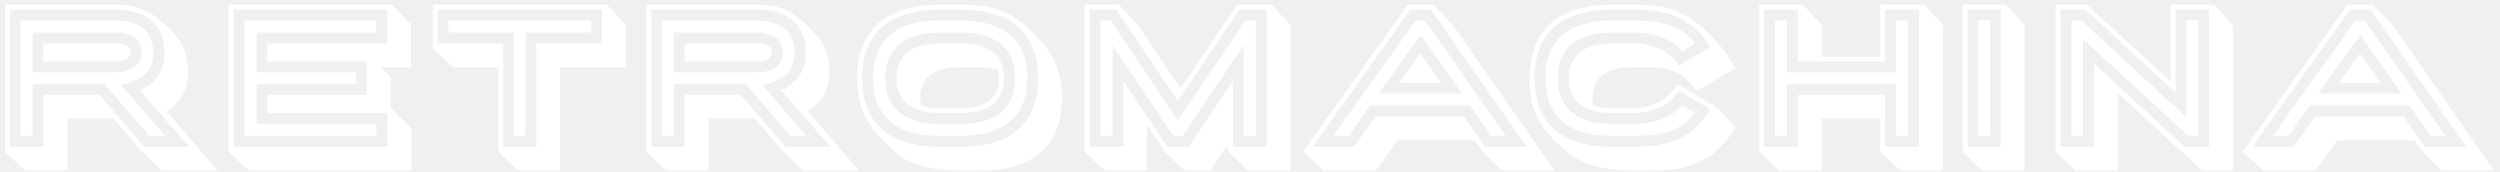
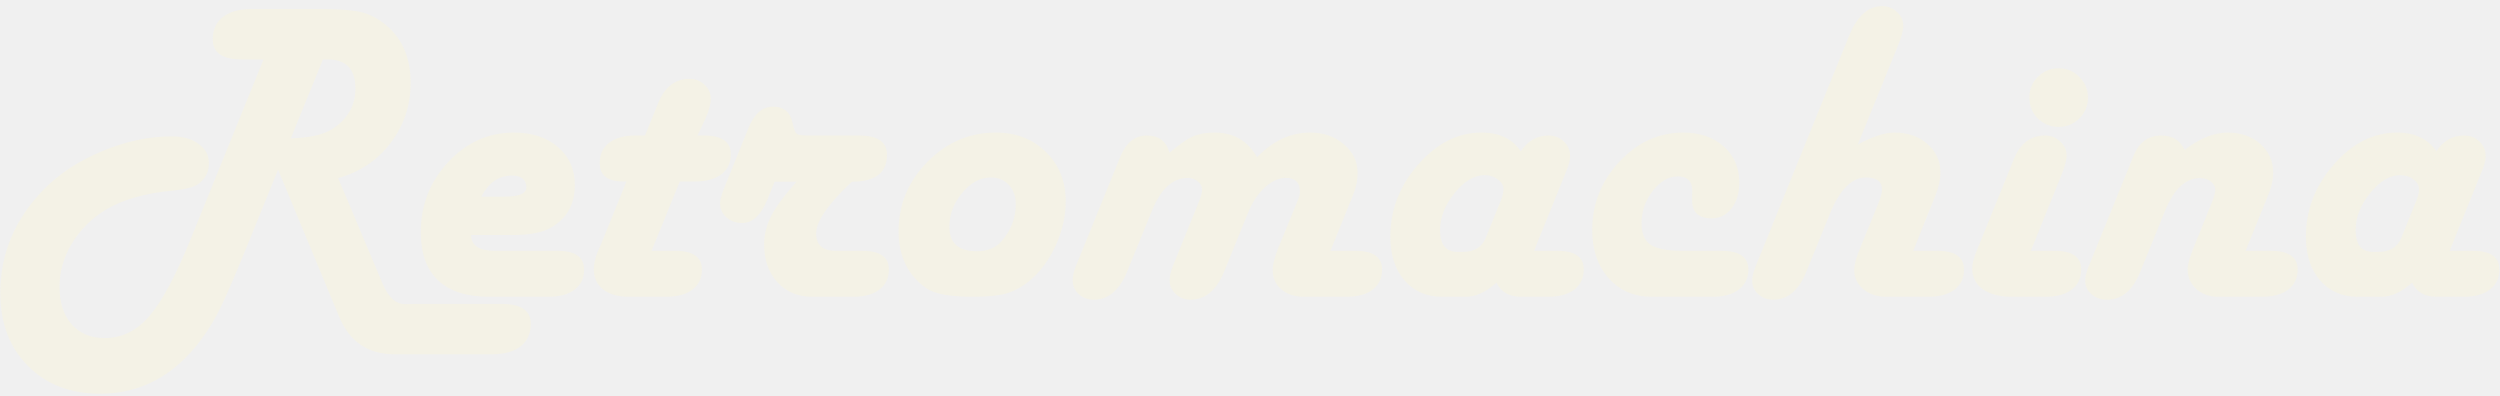
- <svg xmlns="http://www.w3.org/2000/svg" width="307" height="21" viewBox="0 0 307 21" fill="none">
-   <path d="M14.232 5.328C14.424 5.328 14.624 5.344 14.832 5.376C15.04 5.408 15.232 5.464 15.408 5.544C15.584 5.624 15.728 5.736 15.84 5.88C15.968 6.024 16.032 6.216 16.032 6.456C16.032 6.68 15.968 6.864 15.84 7.008C15.712 7.152 15.552 7.264 15.36 7.344C15.184 7.424 14.984 7.48 14.76 7.512C14.552 7.544 14.368 7.56 14.208 7.56H5.328V5.328H14.232ZM14.208 8.88C14.592 8.88 14.968 8.84 15.336 8.76C15.72 8.664 16.064 8.52 16.368 8.328C16.672 8.136 16.912 7.888 17.088 7.584C17.28 7.264 17.376 6.888 17.376 6.456C17.376 6.008 17.288 5.624 17.112 5.304C16.936 4.984 16.696 4.728 16.392 4.536C16.104 4.344 15.768 4.208 15.384 4.128C15.016 4.032 14.632 3.984 14.232 3.984H4.008V8.88H14.208ZM16.392 9.96C16.168 10.088 15.92 10.184 15.648 10.248C15.376 10.312 15.12 10.376 14.88 10.44C15.776 11.496 16.672 12.536 17.568 13.56C18.48 14.584 19.392 15.624 20.304 16.68H18.36L12.816 10.32H4.008V16.68H2.52V2.52H14.232C14.888 2.52 15.496 2.592 16.056 2.736C16.632 2.88 17.12 3.112 17.52 3.432C17.936 3.752 18.256 4.16 18.48 4.656C18.72 5.152 18.84 5.752 18.84 6.456C18.84 7.336 18.64 8.064 18.24 8.64C17.84 9.2 17.232 9.64 16.416 9.96H16.392ZM20.184 6.456C20.184 5.544 20.04 4.76 19.752 4.104C19.464 3.432 19.056 2.88 18.528 2.448C18 2.016 17.368 1.696 16.632 1.488C15.912 1.28 15.112 1.176 14.232 1.176H1.224V18.024H5.328V11.64H12.192L17.712 18.024H23.232L17.184 11.088C19.184 10.208 20.184 8.664 20.184 6.456ZM0.624 18.624V0.576H14.232C14.856 0.576 15.456 0.624 16.032 0.72C16.608 0.8 17.184 0.976 17.76 1.248C18.352 1.52 18.96 1.912 19.584 2.424C20.224 2.936 20.904 3.616 21.624 4.464C22.088 4.928 22.448 5.552 22.704 6.336C22.976 7.104 23.112 7.944 23.112 8.856C23.112 9.912 22.88 10.848 22.416 11.664C21.968 12.48 21.312 13.144 20.448 13.656C20.944 14.232 21.464 14.832 22.008 15.456C22.552 16.08 23.096 16.712 23.64 17.352C24.184 17.976 24.72 18.592 25.248 19.2C25.792 19.824 26.304 20.408 26.784 20.952H19.872L17.448 18.624L13.944 14.568H8.256V20.952H3.096L0.624 18.624ZM43.734 8.88V10.32H31.518V15.216H46.23V16.68H30.03V2.52H46.206V3.984H31.518V8.88H43.734ZM47.55 5.328V1.176H28.686V18.024H47.575V13.872H32.839V11.64H45.054V7.56H32.839V5.328H47.55ZM28.087 18.624V0.576H48.151L50.478 3.048V8.256H46.806L47.983 9.432V13.272L50.502 15.744V20.952H30.558L28.087 18.624ZM63.105 3.984H55.065V2.52H72.609V3.984H64.545V16.68H63.105V3.984ZM65.865 5.328H73.929V1.176H53.745V5.328H61.785V18.024H65.865V5.328ZM53.145 5.928V0.576H74.529L76.857 3.048V8.256H68.793V20.952H63.657L61.185 18.624V8.256H55.617L53.145 5.928ZM92.982 5.328C93.174 5.328 93.374 5.344 93.582 5.376C93.79 5.408 93.982 5.464 94.158 5.544C94.334 5.624 94.478 5.736 94.59 5.88C94.718 6.024 94.782 6.216 94.782 6.456C94.782 6.68 94.718 6.864 94.59 7.008C94.462 7.152 94.302 7.264 94.11 7.344C93.934 7.424 93.734 7.48 93.51 7.512C93.302 7.544 93.118 7.56 92.958 7.56H84.078V5.328H92.982ZM92.958 8.88C93.342 8.88 93.718 8.84 94.086 8.76C94.47 8.664 94.814 8.52 95.118 8.328C95.422 8.136 95.662 7.888 95.838 7.584C96.03 7.264 96.126 6.888 96.126 6.456C96.126 6.008 96.038 5.624 95.862 5.304C95.686 4.984 95.446 4.728 95.142 4.536C94.854 4.344 94.518 4.208 94.134 4.128C93.766 4.032 93.382 3.984 92.982 3.984H82.758V8.88H92.958ZM95.142 9.96C94.918 10.088 94.67 10.184 94.398 10.248C94.126 10.312 93.87 10.376 93.63 10.44C94.526 11.496 95.422 12.536 96.318 13.56C97.23 14.584 98.142 15.624 99.054 16.68H97.11L91.566 10.32H82.758V16.68H81.27V2.52H92.982C93.638 2.52 94.246 2.592 94.806 2.736C95.382 2.88 95.87 3.112 96.27 3.432C96.686 3.752 97.006 4.16 97.23 4.656C97.47 5.152 97.59 5.752 97.59 6.456C97.59 7.336 97.39 8.064 96.99 8.64C96.59 9.2 95.982 9.64 95.166 9.96H95.142ZM98.934 6.456C98.934 5.544 98.79 4.76 98.502 4.104C98.214 3.432 97.806 2.88 97.278 2.448C96.75 2.016 96.118 1.696 95.382 1.488C94.662 1.28 93.862 1.176 92.982 1.176H79.974V18.024H84.078V11.64H90.942L96.462 18.024H101.982L95.934 11.088C97.934 10.208 98.934 8.664 98.934 6.456ZM79.374 18.624V0.576H92.982C93.606 0.576 94.206 0.624 94.782 0.72C95.358 0.8 95.934 0.976 96.51 1.248C97.102 1.52 97.71 1.912 98.334 2.424C98.974 2.936 99.654 3.616 100.374 4.464C100.838 4.928 101.198 5.552 101.454 6.336C101.726 7.104 101.862 7.944 101.862 8.856C101.862 9.912 101.63 10.848 101.166 11.664C100.718 12.48 100.062 13.144 99.198 13.656C99.694 14.232 100.214 14.832 100.758 15.456C101.302 16.08 101.846 16.712 102.39 17.352C102.934 17.976 103.47 18.592 103.998 19.2C104.542 19.824 105.054 20.408 105.534 20.952H98.622L96.198 18.624L92.694 14.568H87.006V20.952H81.846L79.374 18.624ZM118.019 15.216C118.947 15.216 119.811 15.12 120.611 14.928C121.427 14.72 122.131 14.4 122.723 13.968C123.331 13.52 123.803 12.944 124.139 12.24C124.475 11.52 124.643 10.64 124.643 9.6C124.643 8.576 124.467 7.704 124.115 6.984C123.779 6.264 123.315 5.688 122.723 5.256C122.131 4.808 121.427 4.488 120.611 4.296C119.811 4.088 118.947 3.984 118.019 3.984H115.379C114.435 3.984 113.555 4.088 112.739 4.296C111.939 4.488 111.243 4.808 110.651 5.256C110.059 5.688 109.587 6.264 109.235 6.984C108.899 7.704 108.731 8.576 108.731 9.6C108.731 10.64 108.899 11.52 109.235 12.24C109.587 12.944 110.059 13.52 110.651 13.968C111.243 14.416 111.939 14.736 112.739 14.928C113.555 15.12 114.435 15.216 115.379 15.216H118.019ZM115.379 13.872C114.659 13.872 113.979 13.8 113.339 13.656C112.699 13.512 112.139 13.28 111.659 12.96C111.179 12.624 110.795 12.184 110.507 11.64C110.219 11.096 110.075 10.416 110.075 9.6C110.075 8.8 110.219 8.128 110.507 7.584C110.795 7.04 111.179 6.6 111.659 6.264C112.155 5.928 112.723 5.688 113.363 5.544C114.003 5.4 114.675 5.328 115.379 5.328H118.019C118.723 5.328 119.395 5.4 120.035 5.544C120.675 5.688 121.235 5.928 121.715 6.264C122.195 6.6 122.579 7.04 122.867 7.584C123.155 8.128 123.299 8.8 123.299 9.6C123.299 10.4 123.155 11.072 122.867 11.616C122.595 12.16 122.219 12.6 121.739 12.936C121.259 13.272 120.699 13.512 120.059 13.656C119.419 13.8 118.739 13.872 118.019 13.872H115.379ZM107.219 9.6C107.219 8.304 107.419 7.208 107.819 6.312C108.235 5.416 108.803 4.688 109.523 4.128C110.259 3.552 111.123 3.144 112.115 2.904C113.123 2.648 114.211 2.52 115.379 2.52H118.019C119.187 2.52 120.267 2.648 121.259 2.904C122.251 3.16 123.107 3.568 123.827 4.128C124.563 4.688 125.131 5.416 125.531 6.312C125.947 7.208 126.155 8.304 126.155 9.6C126.155 10.896 125.947 11.992 125.531 12.888C125.131 13.784 124.563 14.512 123.827 15.072C123.107 15.632 122.251 16.04 121.259 16.296C120.267 16.552 119.187 16.68 118.019 16.68H115.379C114.211 16.68 113.123 16.56 112.115 16.32C111.123 16.064 110.259 15.656 109.523 15.096C108.803 14.52 108.235 13.784 107.819 12.888C107.419 11.992 107.219 10.896 107.219 9.6ZM105.875 9.6C105.875 11.12 106.107 12.416 106.571 13.488C107.051 14.544 107.707 15.408 108.539 16.08C109.387 16.752 110.387 17.248 111.539 17.568C112.707 17.872 113.987 18.024 115.379 18.024H118.019C119.411 18.024 120.683 17.872 121.835 17.568C122.987 17.248 123.979 16.752 124.811 16.08C125.659 15.408 126.315 14.544 126.779 13.488C127.243 12.416 127.475 11.12 127.475 9.6C127.475 8.08 127.243 6.792 126.779 5.736C126.315 4.664 125.659 3.792 124.811 3.12C123.979 2.448 122.987 1.96 121.835 1.656C120.683 1.336 119.411 1.176 118.019 1.176H115.379C113.987 1.176 112.707 1.336 111.539 1.656C110.387 1.96 109.387 2.448 108.539 3.12C107.707 3.792 107.051 4.664 106.571 5.736C106.107 6.792 105.875 8.08 105.875 9.6ZM105.275 9.6C105.275 7.968 105.523 6.584 106.019 5.448C106.515 4.296 107.211 3.36 108.107 2.64C109.003 1.92 110.067 1.4 111.299 1.08C112.547 0.744 113.907 0.576 115.379 0.576H118.019C118.947 0.576 119.819 0.632 120.635 0.744C121.467 0.84 122.283 1.056 123.083 1.392C123.883 1.712 124.675 2.176 125.459 2.784C126.259 3.376 127.083 4.176 127.931 5.184C128.651 5.904 129.243 6.856 129.707 8.04C130.171 9.224 130.403 10.544 130.403 12C130.403 13.616 130.155 14.992 129.659 16.128C129.179 17.264 128.491 18.184 127.595 18.888C126.715 19.608 125.659 20.128 124.427 20.448C123.211 20.784 121.875 20.952 120.419 20.952H117.779C116.147 20.952 114.627 20.768 113.219 20.4C111.811 20.032 110.651 19.4 109.739 18.504C108.827 17.704 108.083 16.952 107.507 16.248C106.931 15.528 106.475 14.816 106.139 14.112C105.819 13.408 105.595 12.688 105.467 11.952C105.339 11.216 105.275 10.432 105.275 9.6ZM118.019 13.272C118.643 13.272 119.235 13.216 119.795 13.104C120.371 12.976 120.875 12.768 121.307 12.48C121.739 12.192 122.075 11.816 122.315 11.352C122.571 10.872 122.699 10.288 122.699 9.6C122.699 9.216 122.651 8.864 122.555 8.544C121.899 8.352 121.187 8.256 120.419 8.256H117.779C117.139 8.256 116.531 8.32 115.955 8.448C115.379 8.576 114.867 8.784 114.419 9.072C113.987 9.36 113.643 9.744 113.387 10.224C113.131 10.704 113.003 11.296 113.003 12C113.003 12.384 113.035 12.704 113.099 12.96C113.435 13.072 113.795 13.152 114.179 13.2C114.563 13.248 114.963 13.272 115.379 13.272H118.019ZM135.13 2.52H136.378L144.658 14.808C146.018 12.728 147.386 10.672 148.762 8.64C150.154 6.608 151.554 4.568 152.962 2.52H154.21V16.68H152.722V5.544L145.258 16.68H144.082L136.618 5.568V16.68H135.13V2.52ZM137.938 9.936L143.338 18.024H145.978L151.402 9.912V18.024H155.53V1.176H152.218L144.634 12.408L137.098 1.176H133.81V18.024H137.938V9.936ZM139.762 3.048L144.97 10.848L151.93 0.576H156.13L158.458 3.048V20.952H153.274L150.802 18.624V17.736L148.642 20.952H145.474L143.05 18.624L140.866 15.36V20.952H135.682L133.21 18.624V0.576H137.386L139.762 3.048ZM179.53 11.472L174.466 4.296L169.282 11.472H179.53ZM176.938 10.176H171.85L174.418 6.576L176.938 10.176ZM183.106 16.68L180.514 12.96H168.25C167.802 13.568 167.362 14.192 166.93 14.832C166.514 15.456 166.082 16.072 165.634 16.68H163.714C165.41 14.296 167.098 11.936 168.778 9.6C170.474 7.264 172.162 4.904 173.842 2.52H174.994L184.906 16.68H183.106ZM173.194 1.176L161.194 18.024H166.282L168.922 14.304H179.77L182.386 18.024H187.474L175.714 1.176H173.194ZM178.402 3.048L190.882 20.952H184.498L182.074 18.624L181.09 17.232H171.61C171.418 17.52 171.202 17.824 170.962 18.144C170.738 18.464 170.506 18.784 170.266 19.104C170.042 19.44 169.818 19.76 169.594 20.064C169.37 20.384 169.162 20.68 168.97 20.952H162.562L160.018 18.624L172.882 0.576H176.026L178.402 3.048ZM197.946 3.984C197.002 3.984 196.122 4.088 195.306 4.296C194.506 4.488 193.81 4.808 193.218 5.256C192.626 5.688 192.154 6.264 191.802 6.984C191.466 7.704 191.298 8.576 191.298 9.6C191.298 10.64 191.466 11.52 191.802 12.24C192.154 12.944 192.626 13.52 193.218 13.968C193.81 14.416 194.506 14.736 195.306 14.928C196.122 15.12 197.002 15.216 197.946 15.216H200.562C201.682 15.216 202.77 15.048 203.826 14.712C204.898 14.36 205.818 13.752 206.586 12.888L208.122 13.848C207.674 14.472 207.162 14.976 206.586 15.36C206.01 15.728 205.394 16.008 204.738 16.2C204.082 16.392 203.394 16.52 202.674 16.584C201.97 16.648 201.266 16.68 200.562 16.68H197.946C196.778 16.68 195.69 16.56 194.682 16.32C193.69 16.064 192.826 15.656 192.09 15.096C191.37 14.52 190.802 13.784 190.386 12.888C189.986 11.992 189.786 10.896 189.786 9.6C189.786 8.304 189.986 7.208 190.386 6.312C190.802 5.416 191.37 4.688 192.09 4.128C192.826 3.552 193.69 3.144 194.682 2.904C195.69 2.648 196.778 2.52 197.946 2.52H200.562C201.266 2.52 201.97 2.552 202.674 2.616C203.394 2.68 204.082 2.808 204.738 3C205.394 3.192 206.01 3.48 206.586 3.864C207.162 4.232 207.674 4.728 208.122 5.352L206.586 6.312C205.818 5.448 204.898 4.848 203.826 4.512C202.77 4.16 201.682 3.984 200.562 3.984H197.946ZM200.562 5.328C201.714 5.328 202.77 5.544 203.73 5.976C204.69 6.392 205.506 7.08 206.178 8.04L209.994 5.784C209.45 4.856 208.842 4.096 208.17 3.504C207.498 2.896 206.762 2.424 205.962 2.088C205.178 1.736 204.33 1.496 203.418 1.368C202.522 1.24 201.57 1.176 200.562 1.176H197.946C196.554 1.176 195.274 1.336 194.106 1.656C192.954 1.96 191.954 2.448 191.106 3.12C190.274 3.792 189.618 4.664 189.138 5.736C188.674 6.792 188.442 8.08 188.442 9.6C188.442 11.12 188.674 12.416 189.138 13.488C189.618 14.544 190.274 15.408 191.106 16.08C191.954 16.752 192.954 17.248 194.106 17.568C195.274 17.872 196.554 18.024 197.946 18.024H200.562C201.57 18.024 202.522 17.96 203.418 17.832C204.33 17.704 205.178 17.472 205.962 17.136C206.762 16.784 207.498 16.312 208.17 15.72C208.842 15.128 209.45 14.36 209.994 13.416L206.178 11.16C205.506 12.12 204.69 12.816 203.73 13.248C202.77 13.664 201.714 13.872 200.562 13.872H197.946C197.226 13.872 196.546 13.8 195.906 13.656C195.266 13.512 194.706 13.28 194.226 12.96C193.746 12.624 193.362 12.184 193.074 11.64C192.786 11.096 192.642 10.416 192.642 9.6C192.642 8.8 192.786 8.128 193.074 7.584C193.362 7.04 193.746 6.6 194.226 6.264C194.722 5.928 195.29 5.688 195.93 5.544C196.57 5.4 197.242 5.328 197.946 5.328H200.562ZM192.042 18.336C191.13 17.536 190.402 16.792 189.858 16.104C189.314 15.4 188.89 14.712 188.586 14.04C188.282 13.352 188.082 12.648 187.986 11.928C187.89 11.208 187.842 10.432 187.842 9.6C187.842 7.968 188.09 6.584 188.586 5.448C189.082 4.296 189.778 3.36 190.674 2.64C191.57 1.92 192.634 1.4 193.866 1.08C195.114 0.744 196.474 0.576 197.946 0.576H200.562C201.474 0.576 202.346 0.616 203.178 0.696C204.026 0.76 204.866 0.952 205.698 1.272C206.53 1.592 207.378 2.072 208.242 2.712C209.106 3.352 210.034 4.24 211.026 5.376C211.186 5.552 211.362 5.76 211.554 6C211.746 6.24 211.93 6.496 212.106 6.768C212.282 7.04 212.458 7.32 212.634 7.608C212.81 7.88 212.97 8.136 213.114 8.376L208.434 11.136L206.61 9.312C206.05 8.944 205.466 8.68 204.858 8.52C204.25 8.344 203.618 8.256 202.962 8.256H200.346C199.706 8.256 199.098 8.32 198.522 8.448C197.946 8.576 197.434 8.784 196.986 9.072C196.554 9.36 196.21 9.744 195.954 10.224C195.698 10.704 195.57 11.296 195.57 12C195.57 12.384 195.602 12.704 195.666 12.96C196.002 13.072 196.362 13.152 196.746 13.2C197.13 13.248 197.53 13.272 197.946 13.272H200.562C201.618 13.272 202.61 13.048 203.538 12.6C204.482 12.152 205.314 11.408 206.034 10.368L210.834 13.2L213.114 15.624C212.474 16.712 211.778 17.6 211.026 18.288C210.29 18.976 209.498 19.512 208.65 19.896C207.802 20.296 206.906 20.568 205.962 20.712C205.018 20.872 204.018 20.952 202.962 20.952H200.346C199.53 20.952 198.722 20.896 197.922 20.784C197.138 20.688 196.378 20.528 195.642 20.304C194.922 20.096 194.25 19.824 193.626 19.488C193.018 19.168 192.49 18.784 192.042 18.336ZM232.832 10.32H219.44V16.68H217.976V2.52H219.44V8.88H232.832V2.52H234.32V16.68H232.832V10.32ZM235.664 1.176H231.488V7.56H220.784V1.176H216.632V18.024H220.784V11.64H231.488V18.024H235.664V1.176ZM223.712 6.96H230.888V0.576H236.264L238.592 3.048V20.952H233.36L230.888 18.624V14.568H223.712V20.952H218.504L216.032 18.624V0.576H221.384L223.712 3.048V6.96ZM242.932 2.52H244.372V16.68H242.932V2.52ZM245.692 1.176H241.612V18.024H245.692V1.176ZM241.012 18.624V0.576H246.292L248.62 3.048V20.952H243.484L241.012 18.624ZM255.789 4.8V16.68H254.373V2.52H255.597L268.485 14.4V2.52H269.925V16.68H268.725L255.789 4.8ZM271.269 1.176H267.165V11.376L256.053 1.176H253.029V18.024H257.133V7.8L268.269 18.024H271.269V1.176ZM252.429 18.624V0.576H256.269L266.565 10.008V0.576H271.869L274.197 3.048V20.952H270.453L260.061 11.424V20.952H254.901L252.429 18.624ZM294.913 11.472L289.849 4.296L284.665 11.472H294.913ZM292.321 10.176H287.233L289.801 6.576L292.321 10.176ZM298.489 16.68L295.897 12.96H283.633C283.185 13.568 282.745 14.192 282.312 14.832C281.897 15.456 281.465 16.072 281.017 16.68H279.097C280.793 14.296 282.481 11.936 284.161 9.6C285.857 7.264 287.545 4.904 289.225 2.52H290.377L300.289 16.68H298.489ZM288.577 1.176L276.577 18.024H281.665L284.305 14.304H295.153L297.769 18.024H302.857L291.097 1.176H288.577ZM293.785 3.048L306.265 20.952H299.881L297.457 18.624L296.473 17.232H286.993C286.801 17.52 286.585 17.824 286.345 18.144C286.121 18.464 285.889 18.784 285.649 19.104C285.425 19.44 285.201 19.76 284.977 20.064C284.753 20.384 284.545 20.68 284.353 20.952H277.945L275.4 18.624L288.265 0.576H291.409L293.785 3.048Z" fill="white" />
+ <svg xmlns="http://www.w3.org/2000/svg" width="278" height="44" viewBox="0 0 278 44" fill="none">
+   <path d="M37.602 19.805L42.547 31.547C43.188 33.062 44.023 33.82 45.055 33.82L45.992 33.797H55.789C57.945 33.797 59.023 34.531 59.023 36C59.023 37.078 58.648 37.914 57.898 38.508C57.148 39.102 56.078 39.398 54.688 39.398H43.883C40.914 39.398 38.852 37.992 37.695 35.18L30.922 18.867L27.781 26.602C26.281 30.305 25.211 32.805 24.57 34.102C23.945 35.414 23.219 36.625 22.391 37.734C19.406 41.766 15.648 43.781 11.117 43.781C7.82 43.781 5.148 42.75 3.102 40.688C1.055 38.625 0.031 35.922 0.031 32.578C0.031 28.219 1.641 24.383 4.859 21.07C6.594 19.305 8.766 17.883 11.375 16.805C13.984 15.711 16.57 15.164 19.133 15.164C20.352 15.164 21.336 15.445 22.086 16.008C22.852 16.555 23.234 17.273 23.234 18.164C23.234 19.133 22.828 19.906 22.016 20.484C21.547 20.812 20.641 21.047 19.297 21.188C16.172 21.469 13.664 22.18 11.773 23.32C10.18 24.289 8.922 25.539 8 27.07C7.078 28.602 6.617 30.203 6.617 31.875C6.617 33.641 7.062 35.031 7.953 36.047C8.859 37.078 10.086 37.594 11.633 37.594C13.539 37.594 15.188 36.789 16.578 35.18C17.984 33.57 19.523 30.711 21.195 26.602L29.305 6.609H26.891C24.734 6.609 23.656 5.867 23.656 4.383C23.656 3.305 24.031 2.477 24.781 1.898C25.531 1.305 26.594 1.008 27.969 1.008H35.75C37.781 1.008 39.266 1.125 40.203 1.359C41.156 1.594 42.07 2.078 42.945 2.812C44.758 4.328 45.664 6.461 45.664 9.211C45.664 11.711 44.922 13.938 43.438 15.891C41.969 17.828 40.023 19.133 37.602 19.805ZM32.328 15.398L33.008 15.352C34.789 15.242 36.117 14.898 36.992 14.32C38.68 13.211 39.523 11.719 39.523 9.844C39.523 7.688 38.492 6.609 36.43 6.609H35.914L32.328 15.398ZM52.391 26.133C52.391 27.305 53.273 27.891 55.039 27.891H62C63.969 27.891 64.953 28.586 64.953 29.977C64.953 30.93 64.602 31.672 63.898 32.203C63.211 32.734 62.242 33 60.992 33H54.359C51.891 33 50.008 32.391 48.711 31.172C47.43 29.953 46.789 28.172 46.789 25.828C46.789 22.812 47.805 20.211 49.836 18.023C51.883 15.836 54.312 14.742 57.125 14.742C59.172 14.742 60.812 15.281 62.047 16.359C63.297 17.422 63.922 18.828 63.922 20.578C63.922 22.688 63.062 24.25 61.344 25.266C60.391 25.844 58.969 26.133 57.078 26.133H52.391ZM53.516 21.867H56.094C57.766 21.867 58.578 21.5 58.531 20.766C58.484 19.938 57.945 19.523 56.914 19.523C55.477 19.523 54.344 20.305 53.516 21.867ZM77.562 15.07H78.289C80.273 15.07 81.266 15.766 81.266 17.156C81.266 18.109 80.914 18.852 80.211 19.383C79.508 19.914 78.539 20.18 77.305 20.18H75.594L72.453 27.891H75.078C77.062 27.891 78.055 28.586 78.055 29.977C78.055 30.93 77.703 31.672 77 32.203C76.312 32.734 75.344 33 74.094 33H69.898C68.711 33 67.766 32.727 67.062 32.18C66.375 31.633 66.031 30.891 66.031 29.953C66.031 29.375 66.172 28.734 66.453 28.031L66.898 27L69.664 20.18H69.312C67.562 20.18 66.688 19.5 66.688 18.141C66.688 17.172 67.031 16.422 67.719 15.891C68.422 15.344 69.398 15.07 70.648 15.07H71.727L72.969 12L73.227 11.367C73.961 9.633 75.117 8.766 76.695 8.766C77.336 8.766 77.883 8.984 78.336 9.422C78.805 9.844 79.039 10.359 79.039 10.969C79.039 11.562 78.836 12.312 78.43 13.219L77.562 15.07ZM86.141 20.203L85.344 22.172C84.625 23.922 83.688 24.797 82.531 24.797C81.828 24.797 81.242 24.586 80.773 24.164C80.305 23.742 80.07 23.219 80.07 22.594C80.07 22.234 80.242 21.625 80.586 20.766L83.234 14.227C83.875 12.648 84.781 11.859 85.953 11.859C87.109 11.859 87.82 12.406 88.086 13.5L88.273 14.227C88.367 14.602 88.508 14.836 88.695 14.93C88.883 15.023 89.344 15.07 90.078 15.07H95.562C97.609 15.07 98.633 15.789 98.633 17.227C98.633 19.211 97.336 20.203 94.742 20.203L94.484 20.438C92 22.812 90.758 24.648 90.758 25.945C90.758 27.242 91.477 27.891 92.914 27.891H95.867C97.852 27.891 98.844 28.578 98.844 29.953C98.844 30.922 98.492 31.672 97.789 32.203C97.102 32.734 96.133 33 94.883 33H90.289C88.727 33 87.445 32.461 86.445 31.383C85.461 30.305 84.969 28.906 84.969 27.188C84.969 26.094 85.234 25.031 85.766 24C86.297 22.969 87.234 21.703 88.578 20.203H86.141ZM110.727 14.742C112.992 14.742 114.852 15.461 116.305 16.898C117.773 18.336 118.508 20.164 118.508 22.383C118.508 24.055 118.125 25.719 117.359 27.375C116.594 29.016 115.602 30.328 114.383 31.312C113.57 31.953 112.727 32.398 111.852 32.648C110.992 32.883 109.781 33 108.219 33C105.672 33 103.953 32.695 103.062 32.086C100.969 30.648 99.922 28.523 99.922 25.711C99.922 22.742 100.992 20.172 103.133 18C105.273 15.828 107.805 14.742 110.727 14.742ZM110.164 19.734C109.008 19.734 107.953 20.305 107 21.445C106.047 22.586 105.57 23.844 105.57 25.219C105.57 27.031 106.586 27.938 108.617 27.938C109.805 27.938 110.719 27.57 111.359 26.836C112.422 25.633 112.953 24.258 112.953 22.711C112.953 21.82 112.695 21.102 112.18 20.555C111.664 20.008 110.992 19.734 110.164 19.734ZM147.945 27.891H150.734C152.703 27.891 153.688 28.586 153.688 29.977C153.688 30.93 153.336 31.672 152.633 32.203C151.945 32.734 150.984 33 149.75 33H144.992C143.961 33 143.125 32.727 142.484 32.18C141.844 31.633 141.523 30.914 141.523 30.023C141.523 29.414 141.734 28.586 142.156 27.539L144.359 22.172C144.484 21.859 144.547 21.57 144.547 21.305C144.547 20.289 144.031 19.781 143 19.781C142.203 19.781 141.414 20.141 140.633 20.859C139.852 21.578 139.227 22.531 138.758 23.719L136.133 30.188C135.273 32.281 134.023 33.328 132.383 33.328C131.742 33.328 131.195 33.117 130.742 32.695C130.289 32.273 130.062 31.773 130.062 31.195C130.062 30.742 130.18 30.211 130.414 29.602L130.672 28.969L133.32 22.43C133.555 21.852 133.672 21.398 133.672 21.07C133.672 20.727 133.516 20.43 133.203 20.18C132.891 19.914 132.523 19.781 132.102 19.781C130.414 19.781 129.078 21 128.094 23.438L125.352 30.164C124.492 32.273 123.25 33.328 121.625 33.328C120.984 33.328 120.43 33.125 119.961 32.719C119.508 32.297 119.281 31.789 119.281 31.195C119.281 30.727 119.398 30.195 119.633 29.602L119.891 28.969L124.555 17.484C125.211 15.875 126.195 15.07 127.508 15.07C128.867 15.07 129.711 15.711 130.039 16.992C131.102 16.086 131.961 15.484 132.617 15.188C133.289 14.891 134.109 14.742 135.078 14.742C137.172 14.742 138.742 15.656 139.789 17.484C141.539 15.656 143.508 14.742 145.695 14.742C147.195 14.742 148.445 15.18 149.445 16.055C150.461 16.914 150.969 17.977 150.969 19.242C150.969 20.039 150.797 20.859 150.453 21.703L147.945 27.891ZM170.586 27.891H173.164C175.133 27.891 176.117 28.578 176.117 29.953C176.117 30.906 175.766 31.656 175.062 32.203C174.359 32.734 173.391 33 172.156 33H169.156C167.812 33 166.898 32.477 166.414 31.43C165.242 32.477 164.109 33 163.016 33H160.344C158.625 33 157.234 32.391 156.172 31.172C155.125 29.938 154.602 28.328 154.602 26.344C154.602 23.344 155.633 20.664 157.695 18.305C159.773 15.93 162.117 14.742 164.727 14.742C166.727 14.742 168.188 15.438 169.109 16.828C169.891 15.656 170.914 15.07 172.18 15.07C172.867 15.07 173.438 15.289 173.891 15.727C174.359 16.164 174.594 16.703 174.594 17.344C174.594 17.781 174.469 18.305 174.219 18.914L173.961 19.547L170.586 27.891ZM162.078 28.008H162.664C163.945 28.008 164.797 27.484 165.219 26.438L166.859 22.383C167.078 21.852 167.188 21.406 167.188 21.047C167.188 20.625 166.977 20.258 166.555 19.945C166.148 19.633 165.656 19.477 165.078 19.477C163.938 19.477 162.828 20.141 161.75 21.469C160.672 22.797 160.133 24.172 160.133 25.594C160.133 27.203 160.781 28.008 162.078 28.008ZM190.461 33H183.664C181.711 33 180.117 32.312 178.883 30.938C177.664 29.562 177.055 27.781 177.055 25.594C177.055 22.672 178.062 20.133 180.078 17.977C182.094 15.82 184.461 14.742 187.18 14.742C189.023 14.742 190.523 15.258 191.68 16.289C192.836 17.32 193.414 18.664 193.414 20.32C193.414 21.477 193.125 22.43 192.547 23.18C191.969 23.914 191.227 24.281 190.32 24.281C188.883 24.281 188.164 23.609 188.164 22.266C188.164 22.062 188.164 21.891 188.164 21.75C188.18 21.578 188.188 21.414 188.188 21.258C188.188 20.164 187.648 19.617 186.57 19.617C185.555 19.617 184.625 20.156 183.781 21.234C182.953 22.312 182.539 23.516 182.539 24.844C182.539 25.953 182.875 26.742 183.547 27.211C184.234 27.664 185.391 27.891 187.016 27.891H191.445C193.43 27.891 194.422 28.586 194.422 29.977C194.422 30.914 194.062 31.656 193.344 32.203C192.641 32.734 191.68 33 190.461 33ZM206.586 16.078C208.227 15.188 209.578 14.742 210.641 14.742C212.141 14.742 213.367 15.164 214.32 16.008C215.289 16.836 215.773 17.898 215.773 19.195C215.773 19.977 215.586 20.828 215.211 21.75L212.75 27.891H215.445C217.414 27.891 218.398 28.586 218.398 29.977C218.398 30.93 218.047 31.672 217.344 32.203C216.656 32.734 215.688 33 214.438 33H209.727C208.727 33 207.883 32.719 207.195 32.156C206.523 31.578 206.188 30.875 206.188 30.047C206.188 29.484 206.367 28.766 206.727 27.891L208.883 22.594C209.148 21.922 209.281 21.414 209.281 21.07C209.281 20.18 208.688 19.734 207.5 19.734C205.906 19.734 204.562 21.094 203.469 23.812L200.844 30.258C200.016 32.305 198.789 33.328 197.164 33.328C196.523 33.328 195.977 33.125 195.523 32.719C195.07 32.312 194.844 31.82 194.844 31.242C194.844 30.805 194.961 30.289 195.195 29.695L195.453 29.062L205.648 3.914C206.539 1.758 207.758 0.68 209.305 0.68C209.945 0.68 210.492 0.898 210.945 1.336C211.414 1.758 211.648 2.273 211.648 2.883C211.648 3.383 211.445 4.125 211.039 5.109L206.586 16.078ZM225.828 27.891H228.477C230.445 27.891 231.43 28.586 231.43 29.977C231.43 30.93 231.078 31.672 230.375 32.203C229.688 32.734 228.719 33 227.469 33H223.742C222.367 33 221.281 32.719 220.484 32.156C219.703 31.594 219.312 30.828 219.312 29.859C219.312 29.344 219.477 28.688 219.805 27.891L223.672 18.375L223.93 17.719C224.648 15.953 225.805 15.07 227.398 15.07C228.055 15.07 228.617 15.289 229.086 15.727C229.57 16.164 229.812 16.688 229.812 17.297C229.812 17.797 229.602 18.562 229.18 19.594L225.828 27.891ZM228.922 7.594C229.828 7.594 230.594 7.914 231.219 8.555C231.859 9.18 232.18 9.945 232.18 10.852C232.18 11.758 231.859 12.531 231.219 13.172C230.594 13.797 229.828 14.109 228.922 14.109C228.016 14.109 227.242 13.797 226.602 13.172C225.977 12.531 225.664 11.758 225.664 10.852C225.664 9.945 225.977 9.18 226.602 8.555C227.242 7.914 228.016 7.594 228.922 7.594ZM249.711 27.891H252.523C254.508 27.891 255.5 28.586 255.5 29.977C255.5 30.93 255.148 31.672 254.445 32.203C253.742 32.734 252.773 33 251.539 33H246.641C245.688 33 244.883 32.711 244.227 32.133C243.586 31.555 243.266 30.828 243.266 29.953C243.266 29.422 243.484 28.625 243.922 27.562L245.984 22.453C246.203 21.922 246.32 21.492 246.336 21.164C246.352 20.789 246.195 20.469 245.867 20.203C245.555 19.938 245.148 19.805 244.648 19.805C243.039 19.805 241.742 21.016 240.758 23.438L237.992 30.234C237.164 32.297 235.93 33.328 234.289 33.328C233.617 33.328 233.047 33.125 232.578 32.719C232.109 32.312 231.875 31.812 231.875 31.219C231.875 30.781 232 30.258 232.25 29.648L232.508 29.016L237.242 17.344C237.852 15.828 238.891 15.07 240.359 15.07C241.562 15.07 242.422 15.602 242.938 16.664C244.609 15.383 246.203 14.742 247.719 14.742C249.188 14.742 250.398 15.164 251.352 16.008C252.305 16.852 252.781 17.922 252.781 19.219C252.781 19.938 252.609 20.727 252.266 21.586L249.711 27.891ZM272.398 27.891H274.977C276.945 27.891 277.93 28.578 277.93 29.953C277.93 30.906 277.578 31.656 276.875 32.203C276.172 32.734 275.203 33 273.969 33H270.969C269.625 33 268.711 32.477 268.227 31.43C267.055 32.477 265.922 33 264.828 33H262.156C260.438 33 259.047 32.391 257.984 31.172C256.938 29.938 256.414 28.328 256.414 26.344C256.414 23.344 257.445 20.664 259.508 18.305C261.586 15.93 263.93 14.742 266.539 14.742C268.539 14.742 270 15.438 270.922 16.828C271.703 15.656 272.727 15.07 273.992 15.07C274.68 15.07 275.25 15.289 275.703 15.727C276.172 16.164 276.406 16.703 276.406 17.344C276.406 17.781 276.281 18.305 276.031 18.914L275.773 19.547L272.398 27.891ZM263.891 28.008H264.477C265.758 28.008 266.609 27.484 267.031 26.438L268.672 22.383C268.891 21.852 269 21.406 269 21.047C269 20.625 268.789 20.258 268.367 19.945C267.961 19.633 267.469 19.477 266.891 19.477C265.75 19.477 264.641 20.141 263.562 21.469C262.484 22.797 261.945 24.172 261.945 25.594C261.945 27.203 262.594 28.008 263.891 28.008Z" fill="#F4F2E6" />
</svg>
